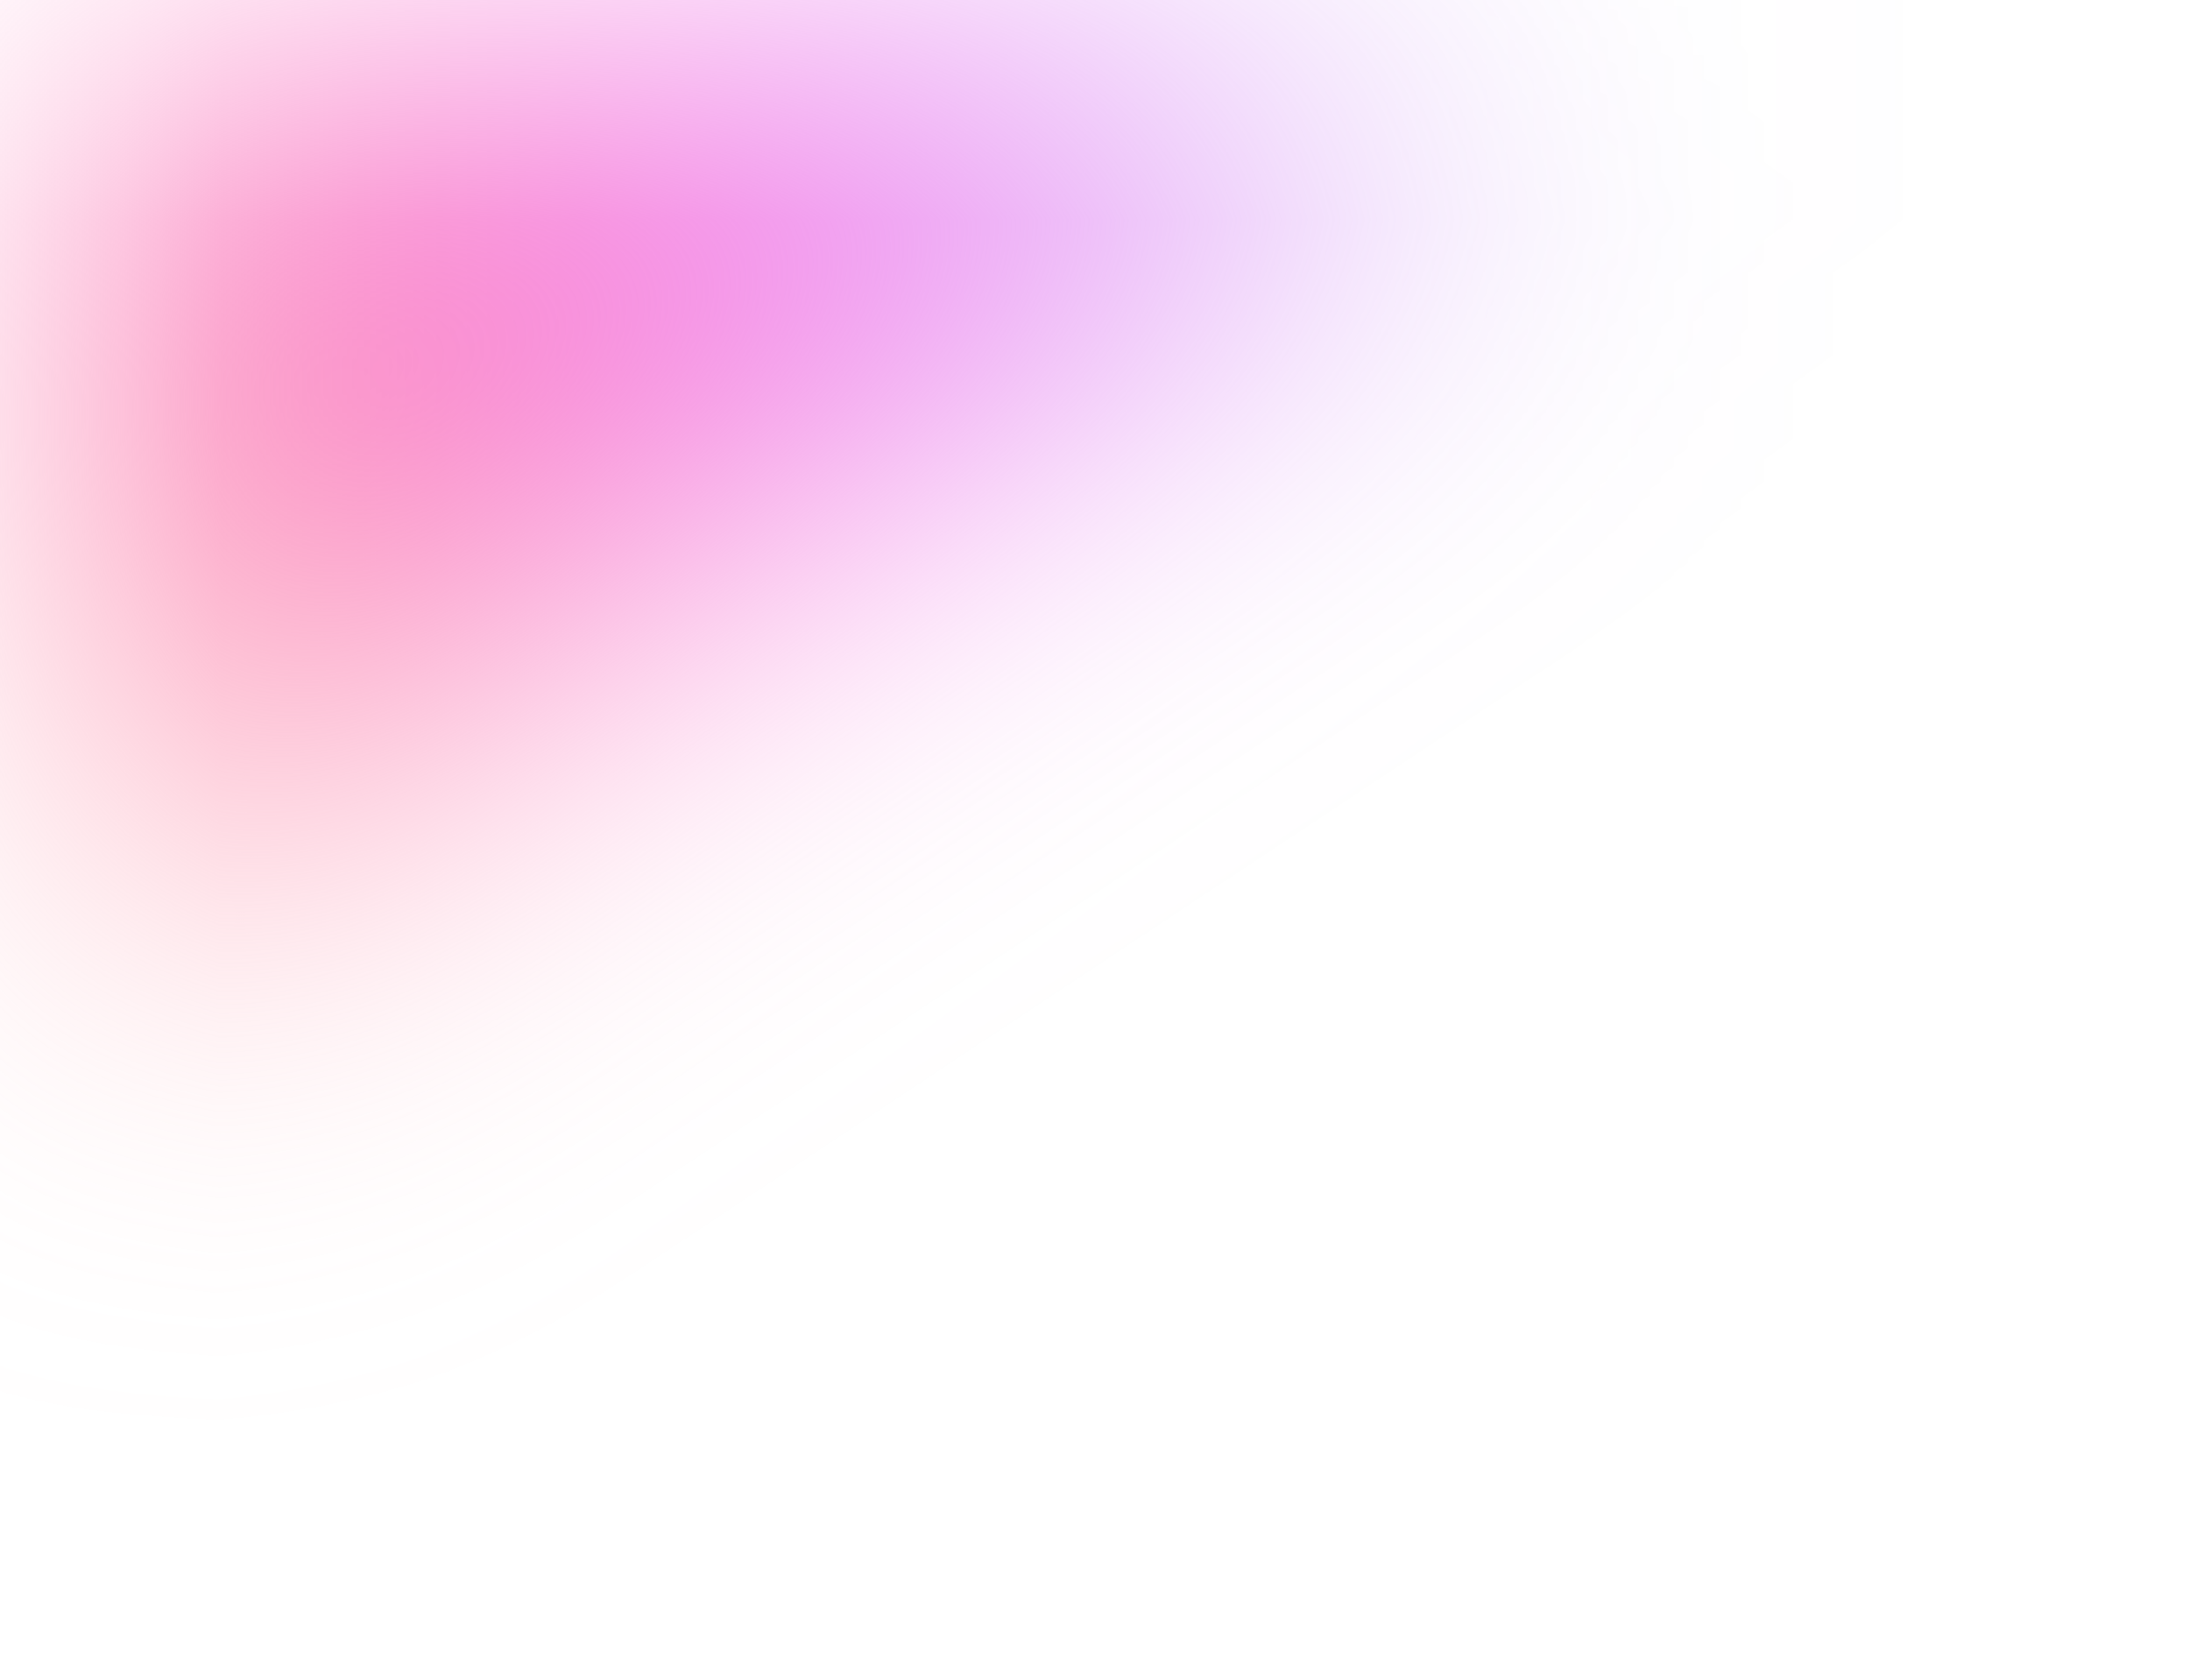
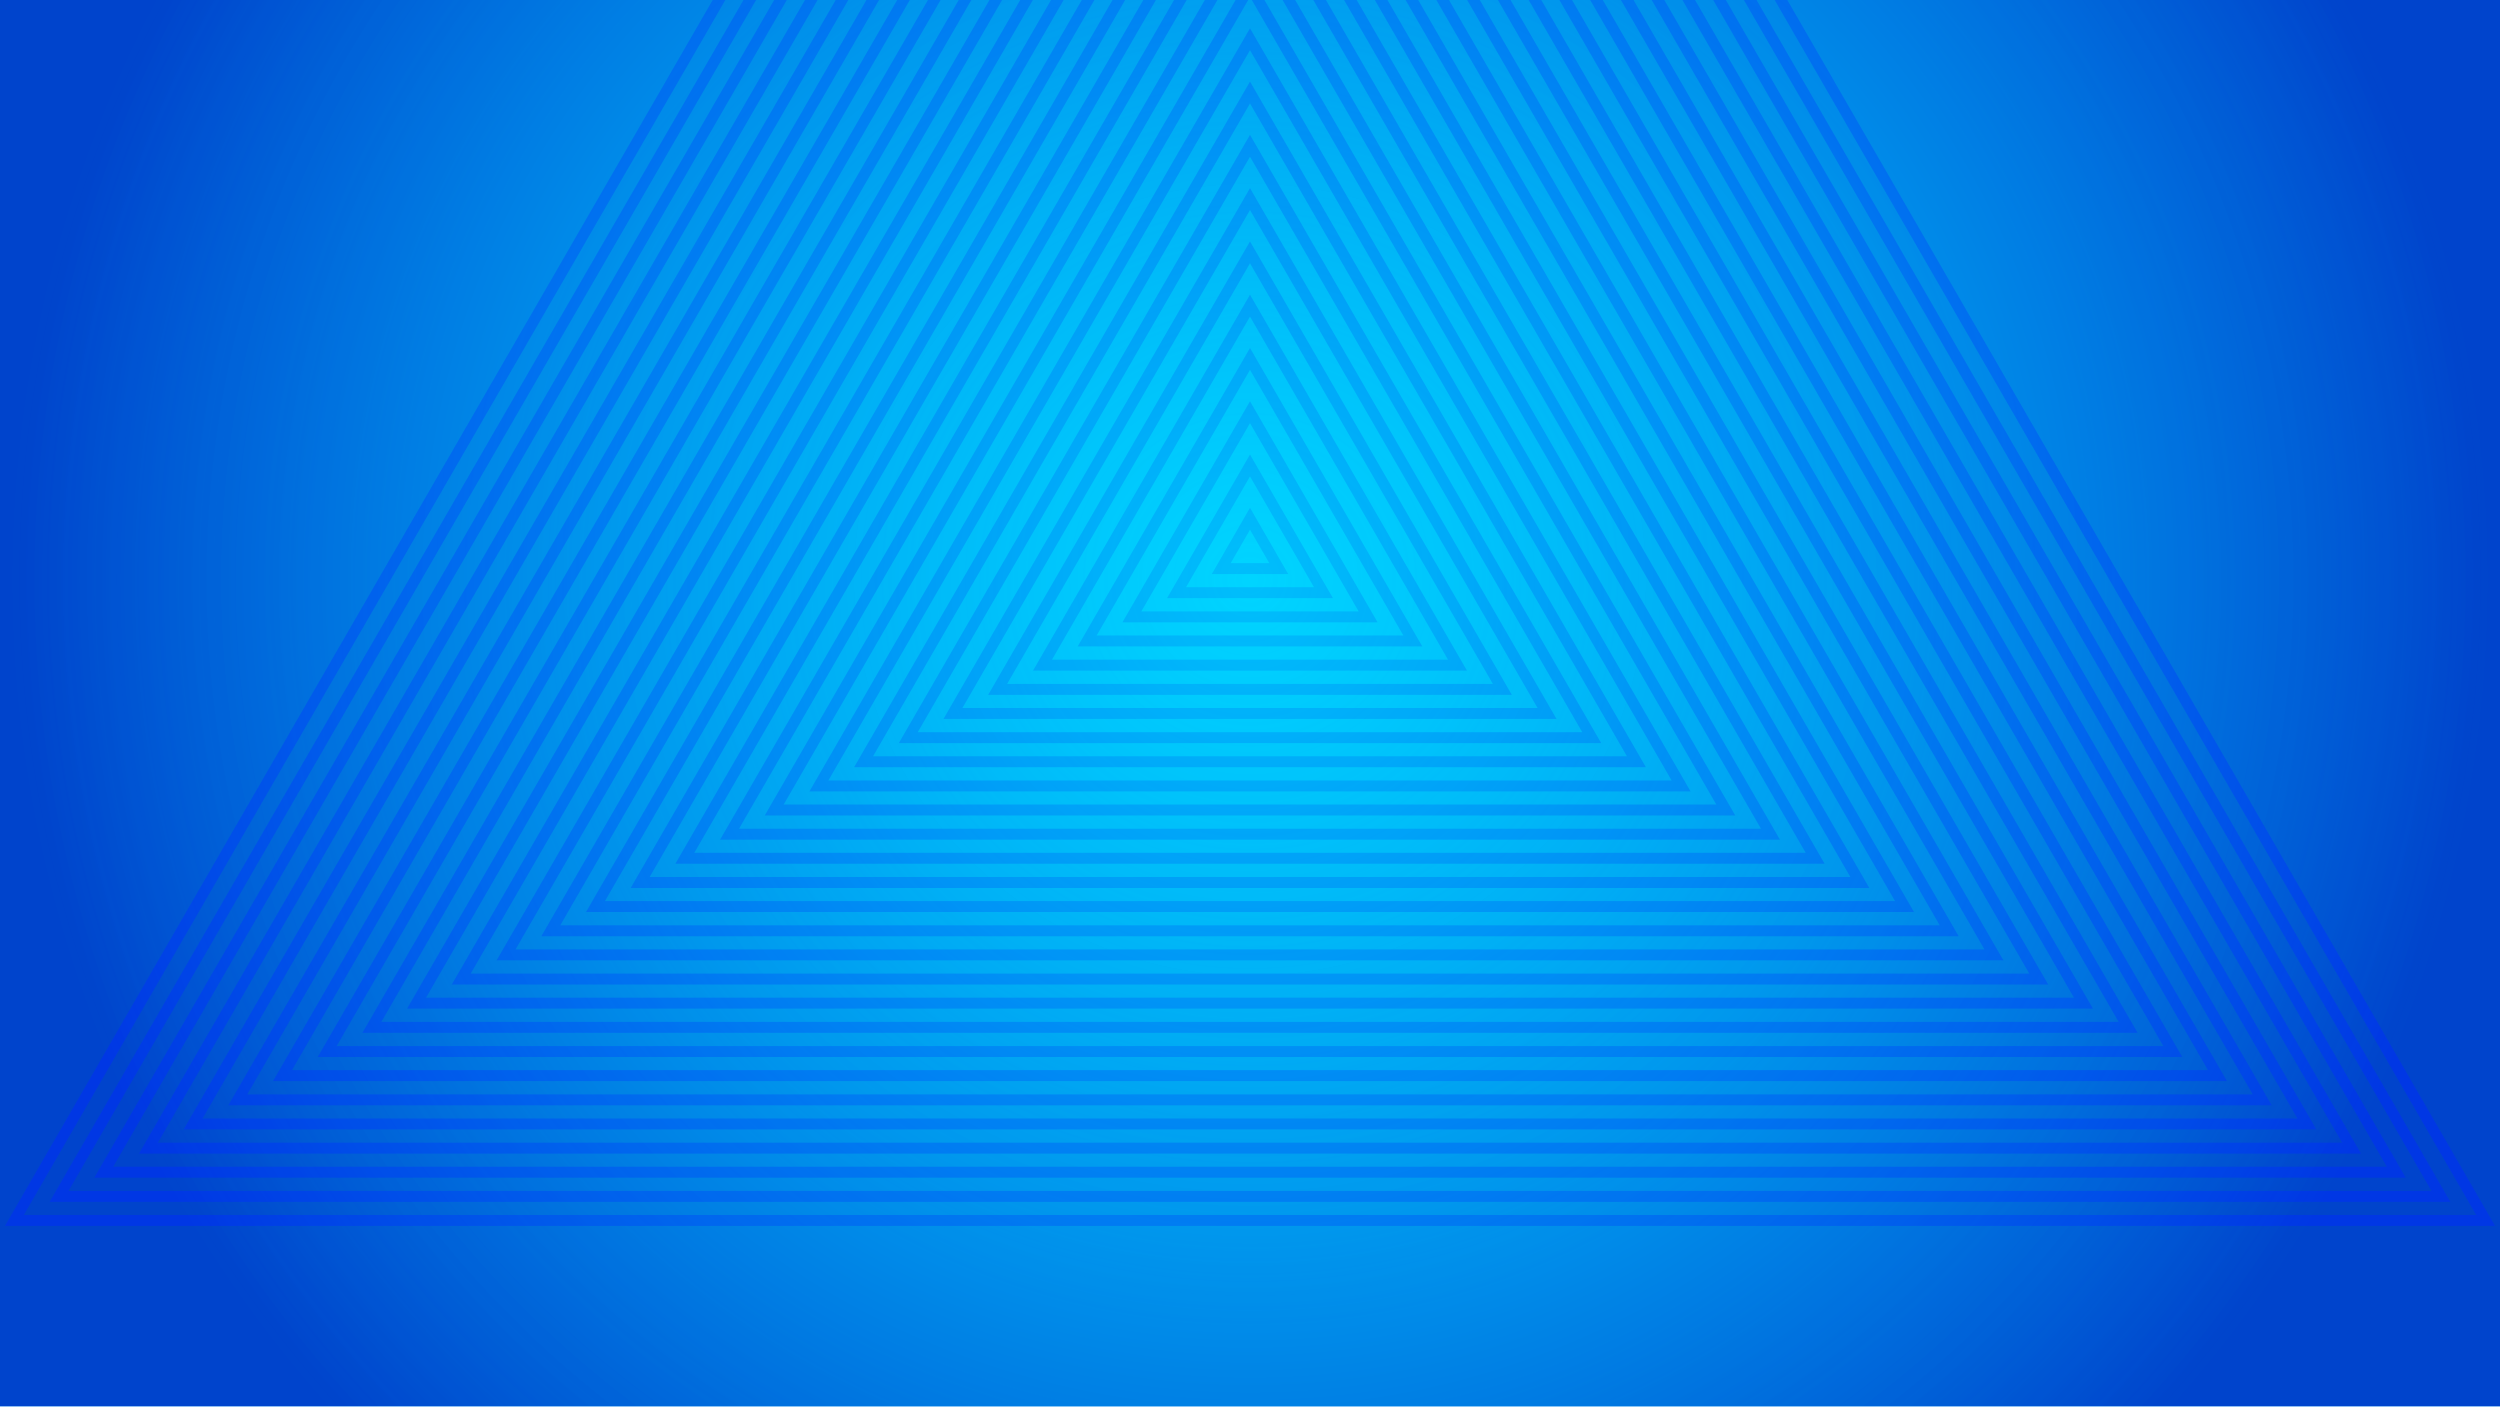
- <svg xmlns="http://www.w3.org/2000/svg" width="2560" height="1964" viewBox="0 0 2560 1964" fill="none">
-   <g filter="url(#filter0_f_835_19)">
-     <rect opacity="0.67" width="235.957" height="1328.39" transform="matrix(-0.833501 0.552519 0.547264 0.83696 1113.38 -1182.65)" fill="#4314CB" />
-     <rect width="235.958" height="1328.39" transform="matrix(-0.833501 0.552519 0.547264 0.83696 916.707 -1052.28)" fill="#8C35EC" />
-     <rect width="235.958" height="1328.39" transform="matrix(-0.833501 0.552519 0.547264 0.83696 720.036 -921.907)" fill="#BB44F0" />
-     <rect width="235.958" height="1328.39" transform="matrix(-0.833501 0.552519 0.547264 0.83696 523.366 -791.536)" fill="#E554F3" />
-     <rect width="235.958" height="1328.39" transform="matrix(-0.833501 0.552519 0.547264 0.83696 326.696 -661.165)" fill="#F664E4" />
-     <rect width="235.958" height="1328.39" transform="matrix(-0.833501 0.552519 0.547264 0.83696 130.026 -530.794)" fill="#F974CC" />
-     <rect width="235.958" height="1328.39" transform="matrix(-0.833501 0.552519 0.547264 0.83696 -66.6465 -400.423)" fill="#FB85B9" />
-     <rect width="235.958" height="1328.39" transform="matrix(-0.833501 0.552519 0.547264 0.83696 -263.317 -270.052)" fill="#FD97AE" />
-     <rect width="235.958" height="1328.39" transform="matrix(-0.833501 0.552519 0.547264 0.83696 -459.987 -139.681)" fill="#FEA9AA" />
-     <rect width="235.958" height="1328.39" transform="matrix(-0.833501 0.552519 0.547264 0.83696 -656.658 -9.3103)" fill="#FFC9BB" />
+ <svg xmlns="http://www.w3.org/2000/svg" viewBox="0 0 1600 900">
+   <rect fill="#0099ff" width="1600" height="900" />
+   <defs>
+     <radialGradient id="a" cx="800" cy="371" r="60.3%" gradientUnits="userSpaceOnUse">
+       <stop offset="0" stop-color="#0099ff" />
+       <stop offset="1" stop-color="#04C" />
+     </radialGradient>
+     <radialGradient id="b" cx="800" cy="371" r="61.2%" gradientUnits="userSpaceOnUse">
+       <stop offset="0" stop-color="#0EF" stop-opacity="1" />
+       <stop offset="1" stop-color="#0EF" stop-opacity="0" />
+     </radialGradient>
+   </defs>
+   <rect fill="url(#a)" width="1600" height="900" />
+   <g fill="none" stroke="#03E" stroke-width="7" stroke-miterlimit="10" stroke-opacity="0.7">
+     <polygon points="2277.4 1152 800-1407-677.4 1152" />
+     <polygon points="800-1372.9-648.8 1136.5 2248.8 1136.5" />
+     <polygon points="800-1338.8-620.2 1121.1 2220.2 1121.1" />
+     <polygon points="800-1304.7-591.6 1105.6 2191.6 1105.6" />
+     <polygon points="800-1270.6-563 1090.2 2163 1090.2" />
+     <polygon points="800-1236.5-534.4 1074.7 2134.4 1074.7" />
+     <polygon points="800-1202.4-505.8 1059.3 2105.8 1059.3" />
+     <polygon points="800-1168.3-477.2 1043.8 2077.2 1043.8" />
+     <polygon points="800-1134.2-448.6 1028.4 2048.6 1028.4" />
+     <polygon points="800-1100.1-420 1012.9 2020 1012.9" />
+     <polygon points="800-1066-391.4 997.5 1991.4 997.5" />
+     <polygon points="800-1031.9-362.7 982 1962.7 982" />
+     <polygon points="800-997.8-334.1 966.6 1934.1 966.6" />
+     <polygon points="800-963.7-305.5 951.1 1905.5 951.1" />
+     <polygon points="800-929.6-276.9 935.7 1876.9 935.7" />
+     <polygon points="800-895.5-248.3 920.2 1848.3 920.2" />
+     <polygon points="800-861.4-219.7 904.7 1819.7 904.7" />
+     <polygon points="800-827.3-191.1 889.3 1791.1 889.3" />
+     <polygon points="800-793.2-162.5 873.8 1762.5 873.8" />
+     <polygon points="800-759.1-133.9 858.4 1733.9 858.4" />
+     <polygon points="800-725-105.3 842.9 1705.3 842.9" />
+     <polygon points="800-690.9-76.7 827.5 1676.7 827.5" />
+     <polygon points="800-656.8-48.1 812 1648.1 812" />
+     <polygon points="800-622.7-19.4 796.6 1619.4 796.6" />
+     <polygon points="800-588.6 9.2 781.1 1590.8 781.1" />
+     <polygon points="800-554.5 37.8 765.7 1562.2 765.7" />
+     <polygon points="800-520.5 66.4 750.2 1533.6 750.2" />
+     <polygon points="800-486.4 95 734.8 1505 734.8" />
+     <polygon points="800-452.3 123.6 719.3 1476.4 719.3" />
+     <polygon points="800-418.2 152.2 703.9 1447.8 703.9" />
+     <polygon points="800-384.1 180.8 688.4 1419.2 688.4" />
+     <polygon points="800-350 209.4 673 1390.6 673" />
+     <polygon points="800-315.9 238 657.5 1362 657.5" />
+     <polygon points="800-281.8 266.6 642 1333.4 642" />
+     <polygon points="800-247.7 295.2 626.6 1304.8 626.6" />
+     <polygon points="800-213.6 323.9 611.1 1276.1 611.1" />
+     <polygon points="800-179.5 352.5 595.7 1247.5 595.7" />
+     <polygon points="800-145.4 381.1 580.2 1218.9 580.2" />
+     <polygon points="800-111.3 409.7 564.8 1190.3 564.8" />
+     <polygon points="800-77.2 438.3 549.3 1161.7 549.3" />
+     <polygon points="800-43.1 466.9 533.9 1133.1 533.9" />
+     <polygon points="800-9 495.5 518.4 1104.5 518.4" />
+     <polygon points="800 25.1 524.1 503 1075.9 503" />
+     <polygon points="800 59.2 552.7 487.5 1047.3 487.5" />
+     <polygon points="800 93.3 581.3 472.1 1018.7 472.1" />
+     <polygon points="800 127.4 609.9 456.6 990.1 456.6" />
+     <polygon points="800 161.5 638.5 441.2 961.5 441.2" />
+     <polygon points="800 195.6 667.2 425.7 932.8 425.7" />
+     <polygon points="800 229.7 695.8 410.2 904.2 410.2" />
+     <polygon points="800 263.8 724.4 394.8 875.6 394.8" />
+     <polygon points="800 297.9 753 379.3 847 379.3" />
+     <polygon points="800 332 781.6 363.9 818.4 363.9" />
  </g>
-   <defs>
-     <filter id="filter0_f_835_19" x="-1650" y="-2173.76" width="4680.37" height="4137" filterUnits="userSpaceOnUse" color-interpolation-filters="sRGB">
-       <feFlood flood-opacity="0" result="BackgroundImageFix" />
-       <feBlend mode="normal" in="SourceGraphic" in2="BackgroundImageFix" result="shape" />
-       <feGaussianBlur stdDeviation="300" result="effect1_foregroundBlur_835_19" />
-     </filter>
-   </defs>
+   <rect fill-opacity="0.7" fill="url(#b)" width="1600" height="900" />
</svg>
